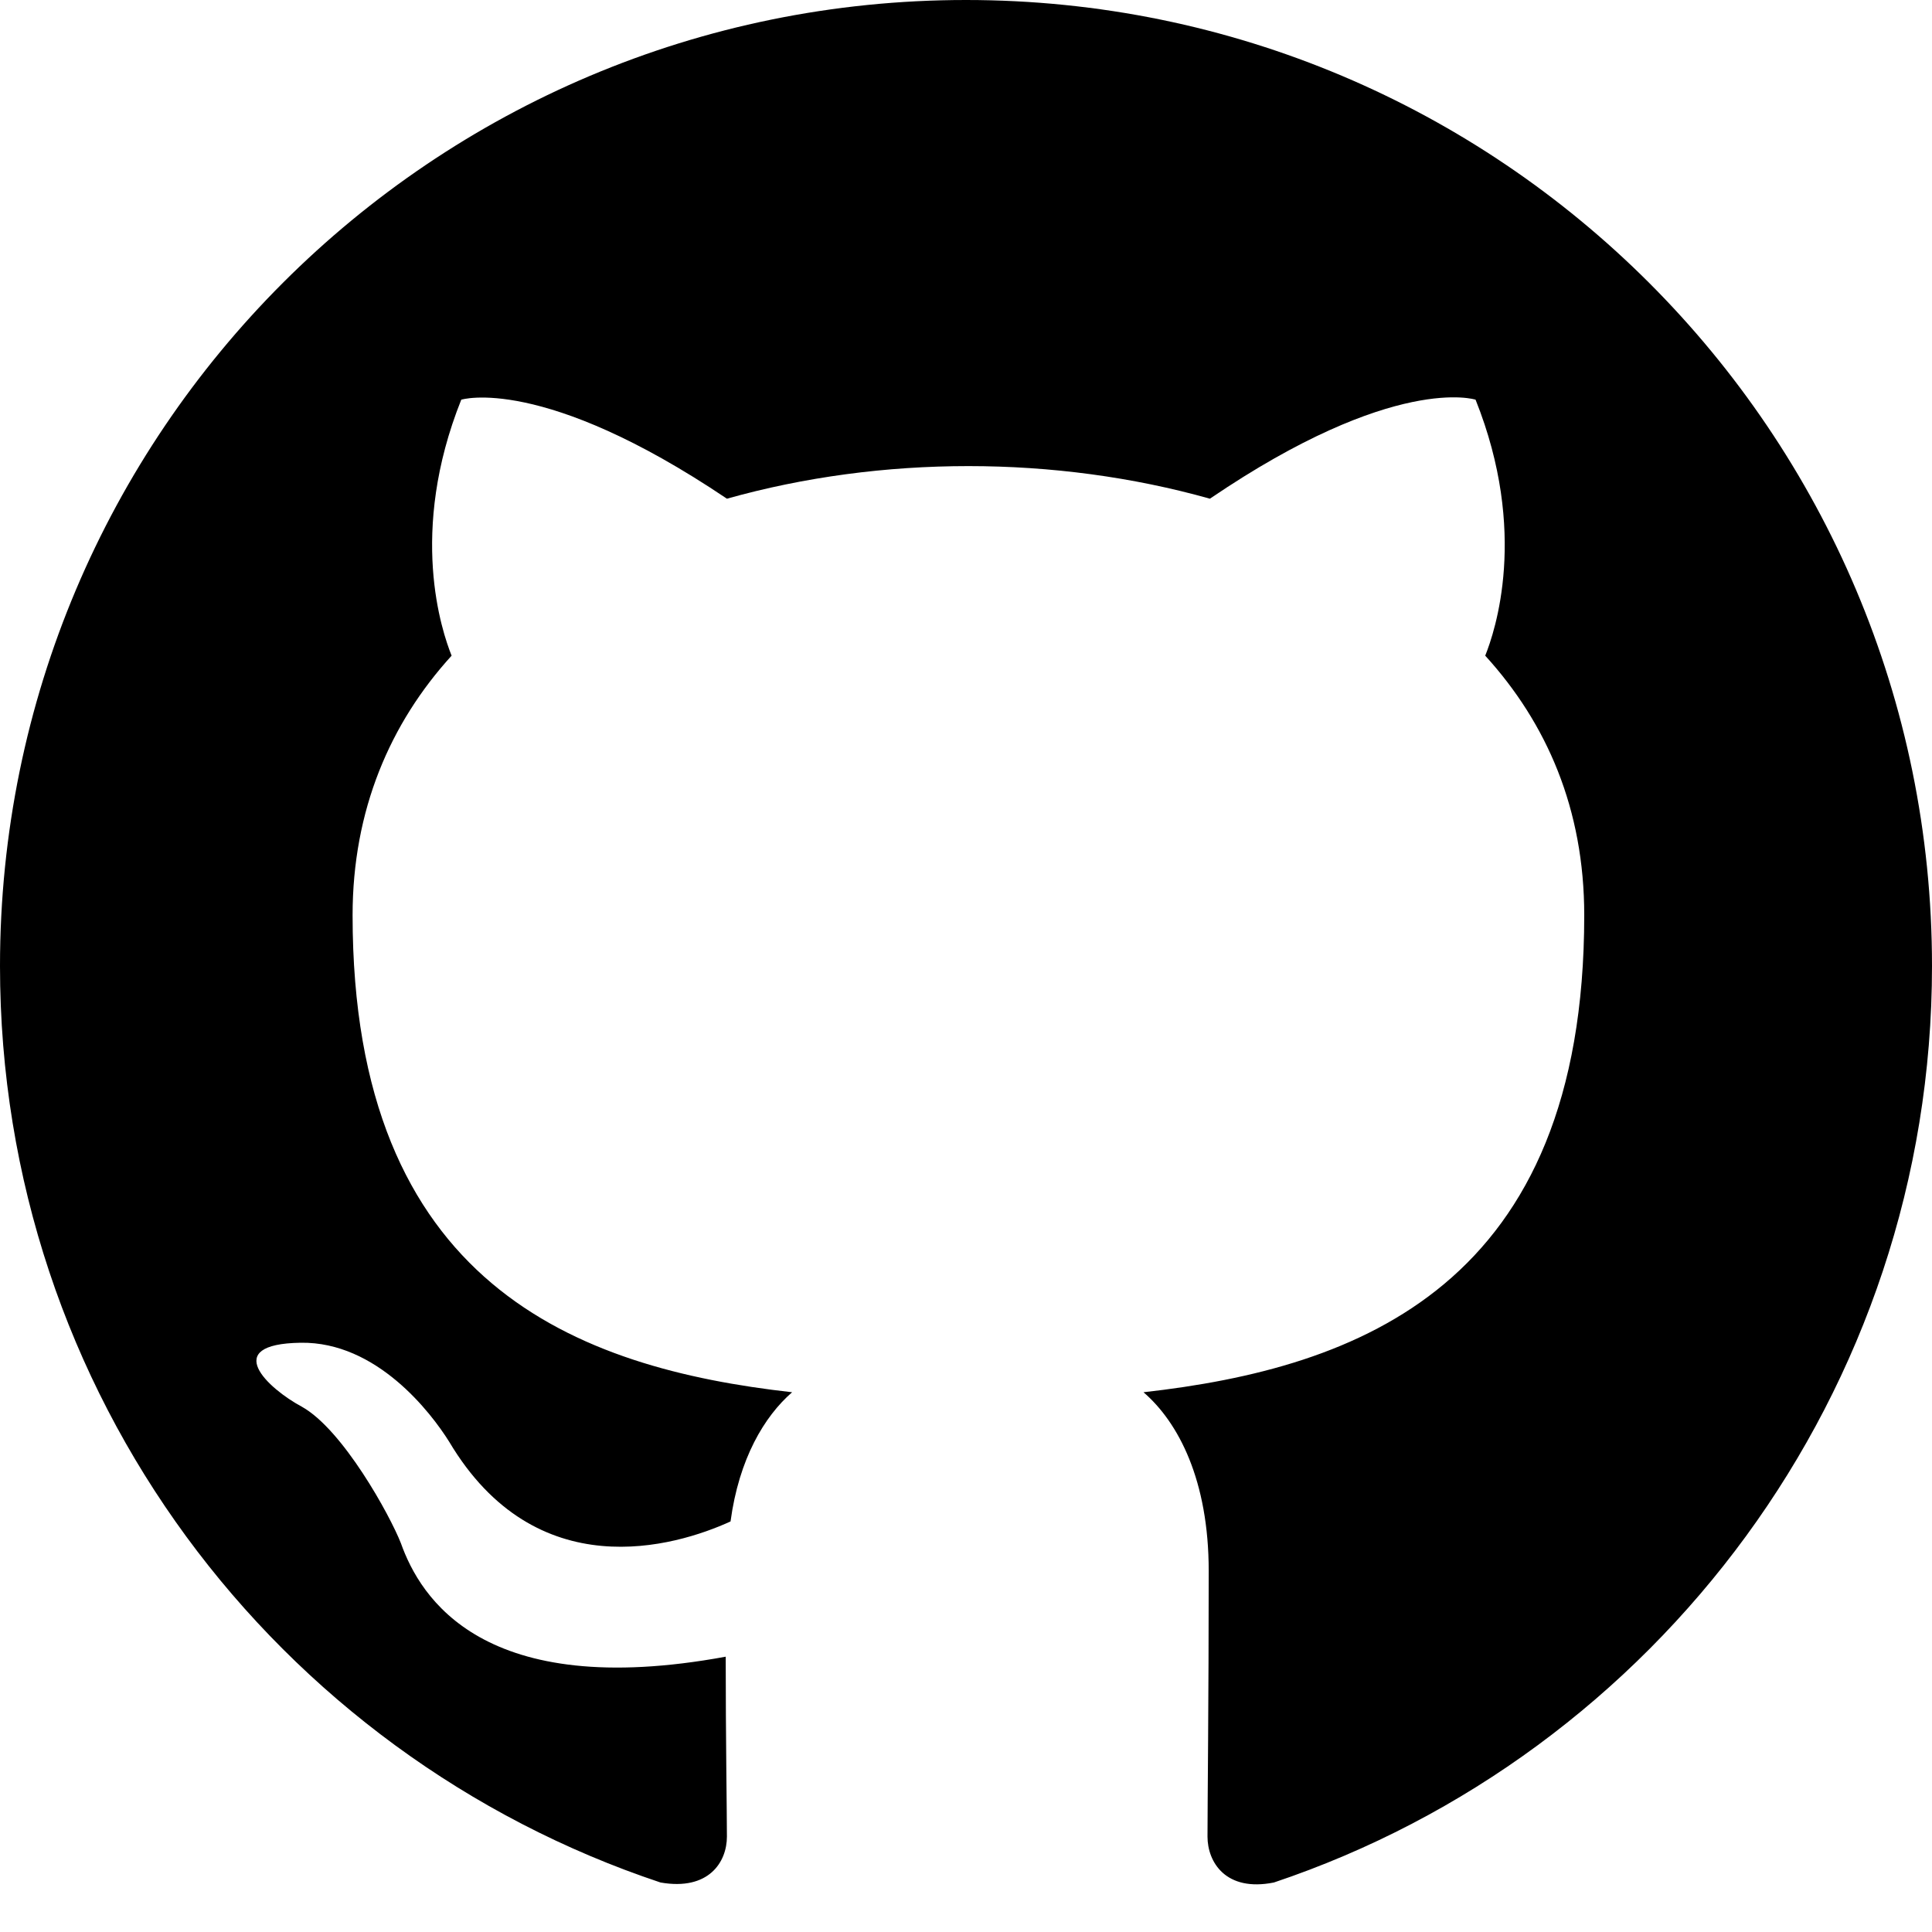
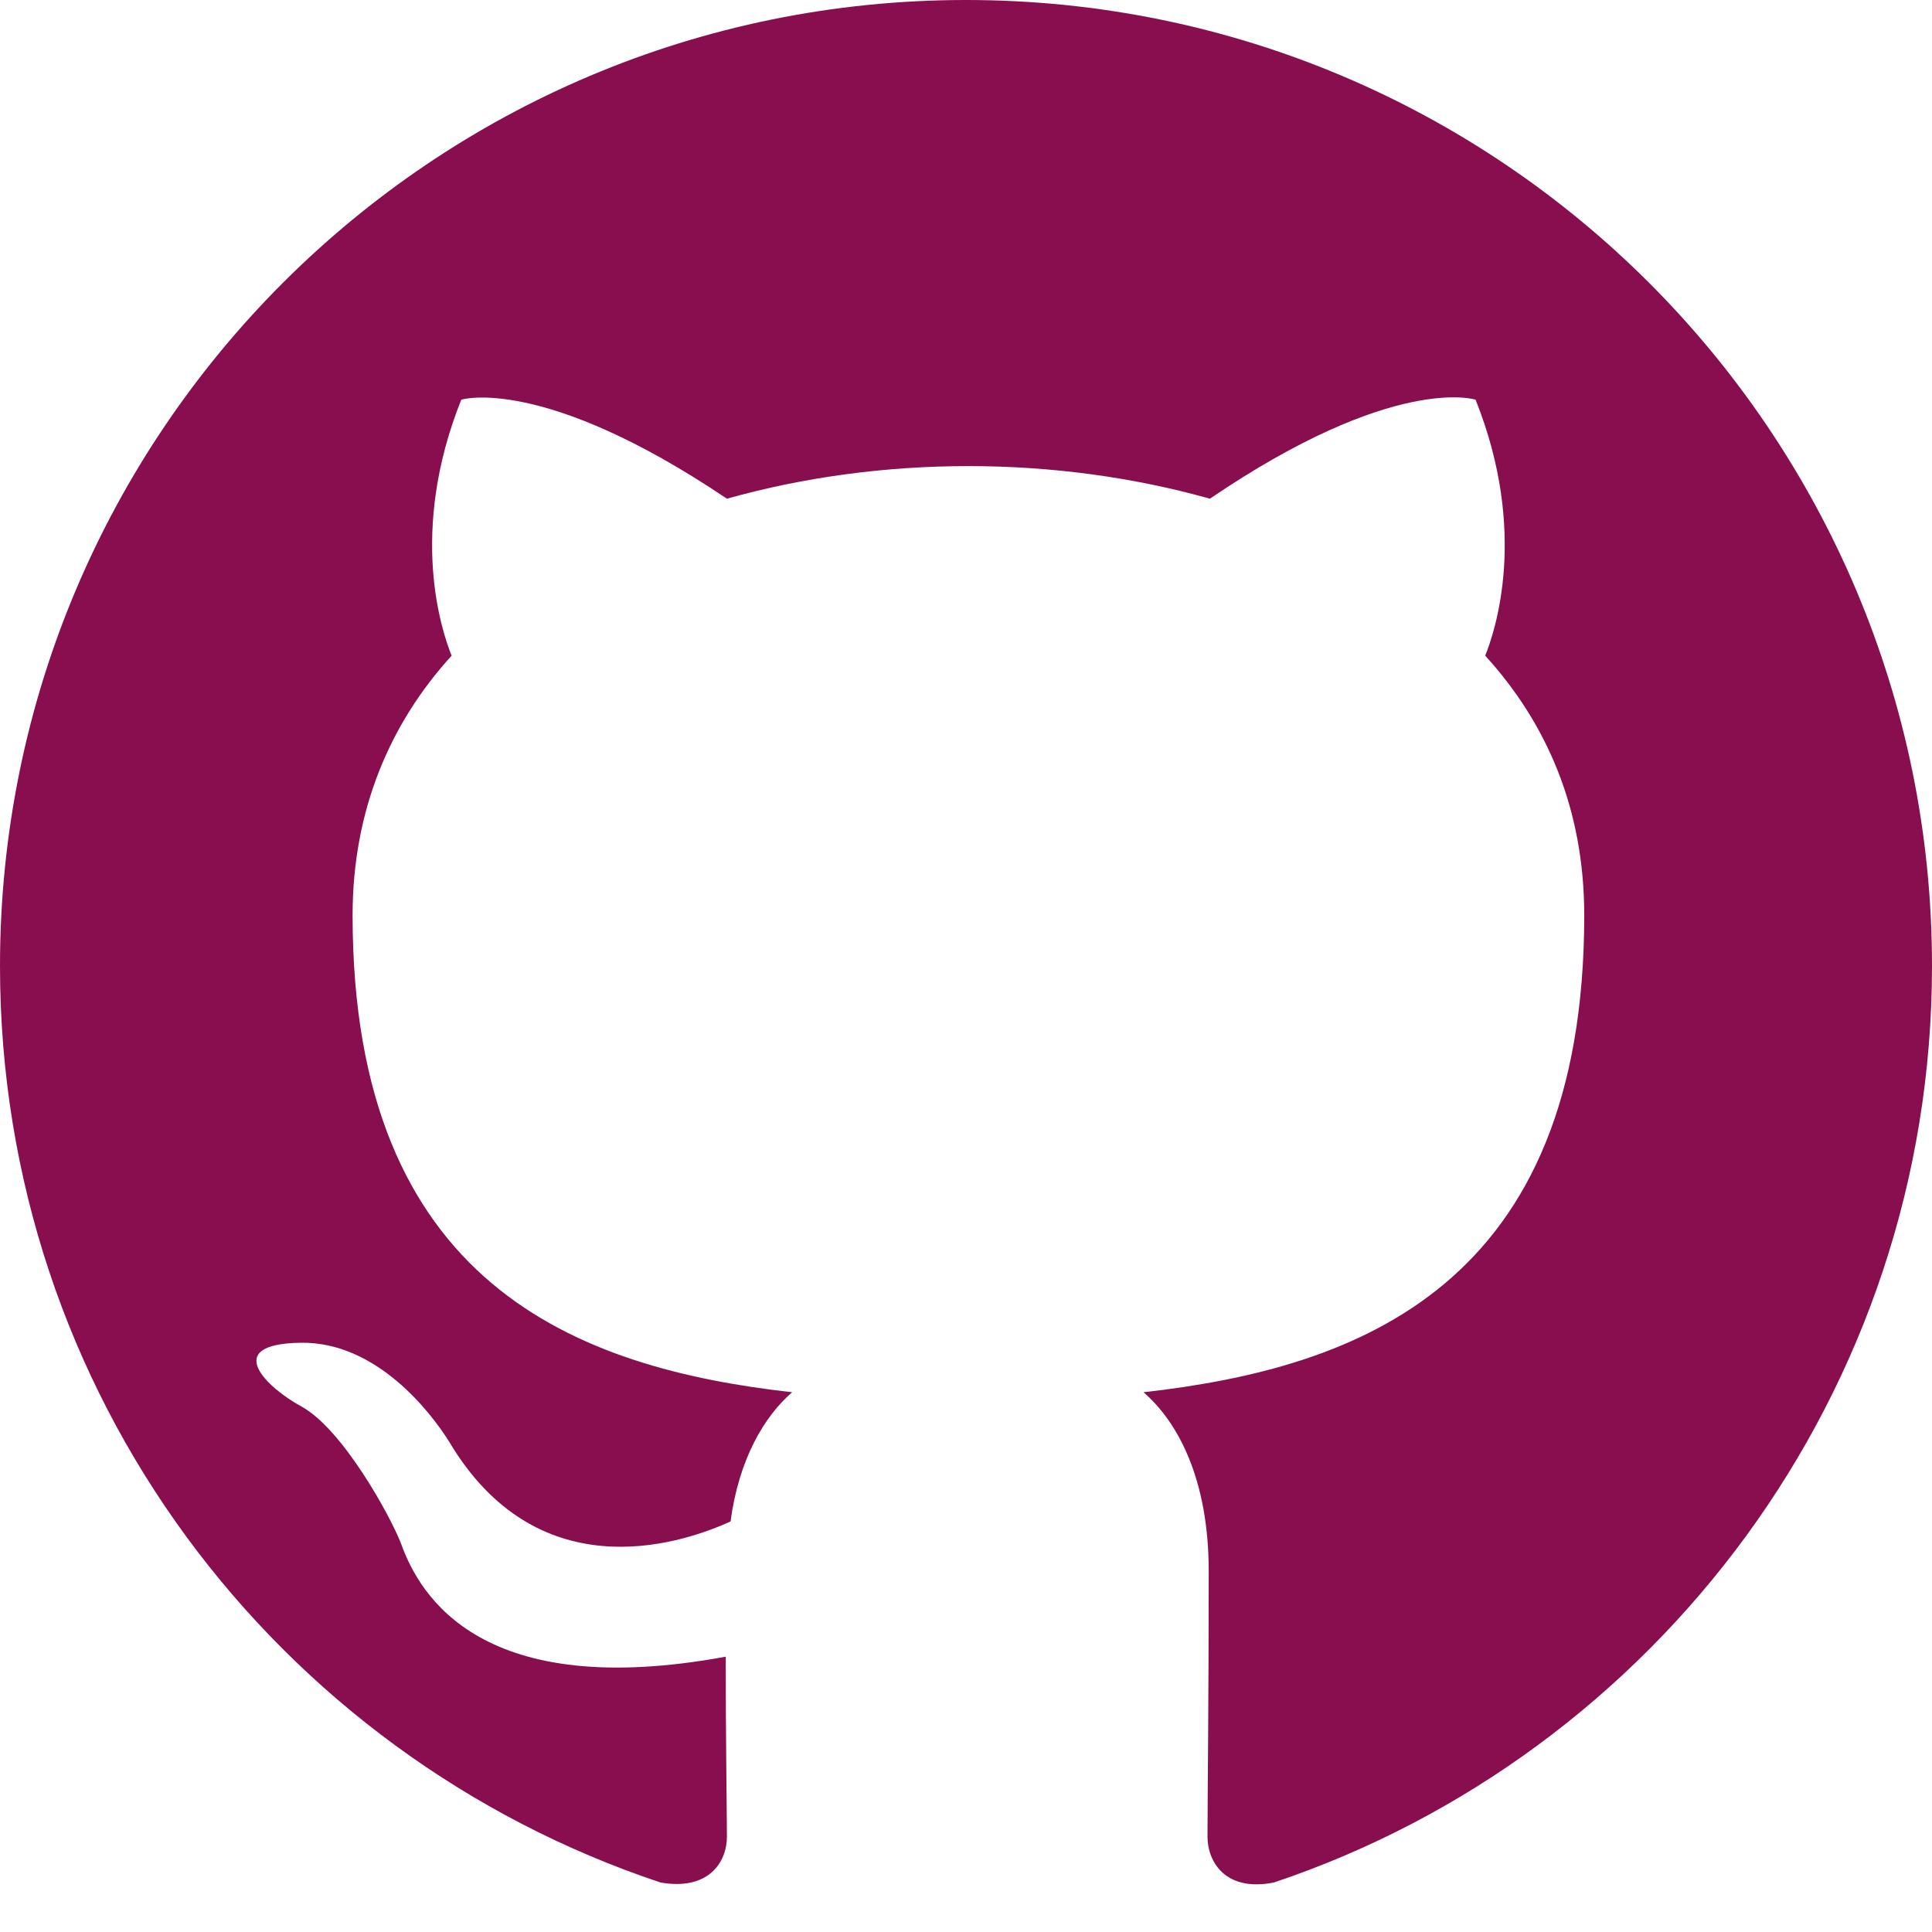
<svg xmlns="http://www.w3.org/2000/svg" width="1024" height="1024" viewBox="0 0 1024 1024" fill="none">
-   <path fill-rule="evenodd" clip-rule="evenodd" d="M8 0C3.58 0 0 3.58 0 8C0 11.54 2.29 14.53 5.47 15.59C5.87 15.66 6.02 15.42 6.02 15.21C6.02 15.02 6.01 14.39 6.01 13.72C4 14.09 3.48 13.23 3.32 12.78C3.23 12.55 2.84 11.84 2.5 11.65C2.22 11.5 1.82 11.13 2.49 11.12C3.12 11.11 3.57 11.7 3.72 11.94C4.44 13.15 5.59 12.81 6.05 12.6C6.12 12.08 6.33 11.73 6.56 11.53C4.78 11.33 2.92 10.64 2.92 7.58C2.92 6.71 3.23 5.99 3.74 5.43C3.66 5.23 3.38 4.41 3.82 3.31C3.82 3.31 4.49 3.1 6.02 4.13C6.66 3.95 7.34 3.86 8.02 3.86C8.7 3.86 9.38 3.95 10.02 4.13C11.55 3.09 12.22 3.31 12.22 3.31C12.66 4.41 12.38 5.23 12.3 5.43C12.81 5.99 13.12 6.7 13.12 7.58C13.12 10.65 11.25 11.33 9.47 11.53C9.76 11.78 10.01 12.26 10.01 13.01C10.01 14.08 10 14.94 10 15.21C10 15.42 10.15 15.67 10.55 15.59C13.71 14.53 16 11.53 16 8C16 3.58 12.42 0 8 0Z" transform="scale(64)" fill="#000000" />
+   <path fill-rule="evenodd" clip-rule="evenodd" d="M8 0C3.58 0 0 3.58 0 8C0 11.54 2.29 14.53 5.47 15.59C5.87 15.66 6.02 15.42 6.02 15.21C6.02 15.02 6.01 14.39 6.01 13.72C4 14.09 3.48 13.23 3.32 12.78C3.23 12.55 2.84 11.84 2.5 11.65C2.22 11.5 1.82 11.13 2.49 11.12C3.12 11.11 3.57 11.7 3.72 11.94C4.44 13.15 5.59 12.81 6.05 12.6C6.12 12.08 6.33 11.73 6.56 11.53C4.78 11.33 2.92 10.64 2.92 7.58C2.92 6.71 3.23 5.99 3.74 5.43C3.66 5.23 3.38 4.41 3.82 3.31C3.82 3.31 4.49 3.1 6.02 4.13C6.66 3.95 7.34 3.86 8.02 3.86C8.7 3.86 9.38 3.95 10.02 4.13C11.55 3.09 12.22 3.31 12.22 3.31C12.66 4.41 12.38 5.23 12.3 5.43C12.81 5.99 13.12 6.7 13.12 7.58C13.12 10.65 11.25 11.33 9.47 11.53C9.76 11.78 10.01 12.26 10.01 13.01C10.01 14.08 10 14.94 10 15.21C10 15.42 10.15 15.67 10.55 15.59C13.71 14.53 16 11.53 16 8C16 3.58 12.42 0 8 0Z" transform="scale(64)" fill="#880E4F" />
</svg>
